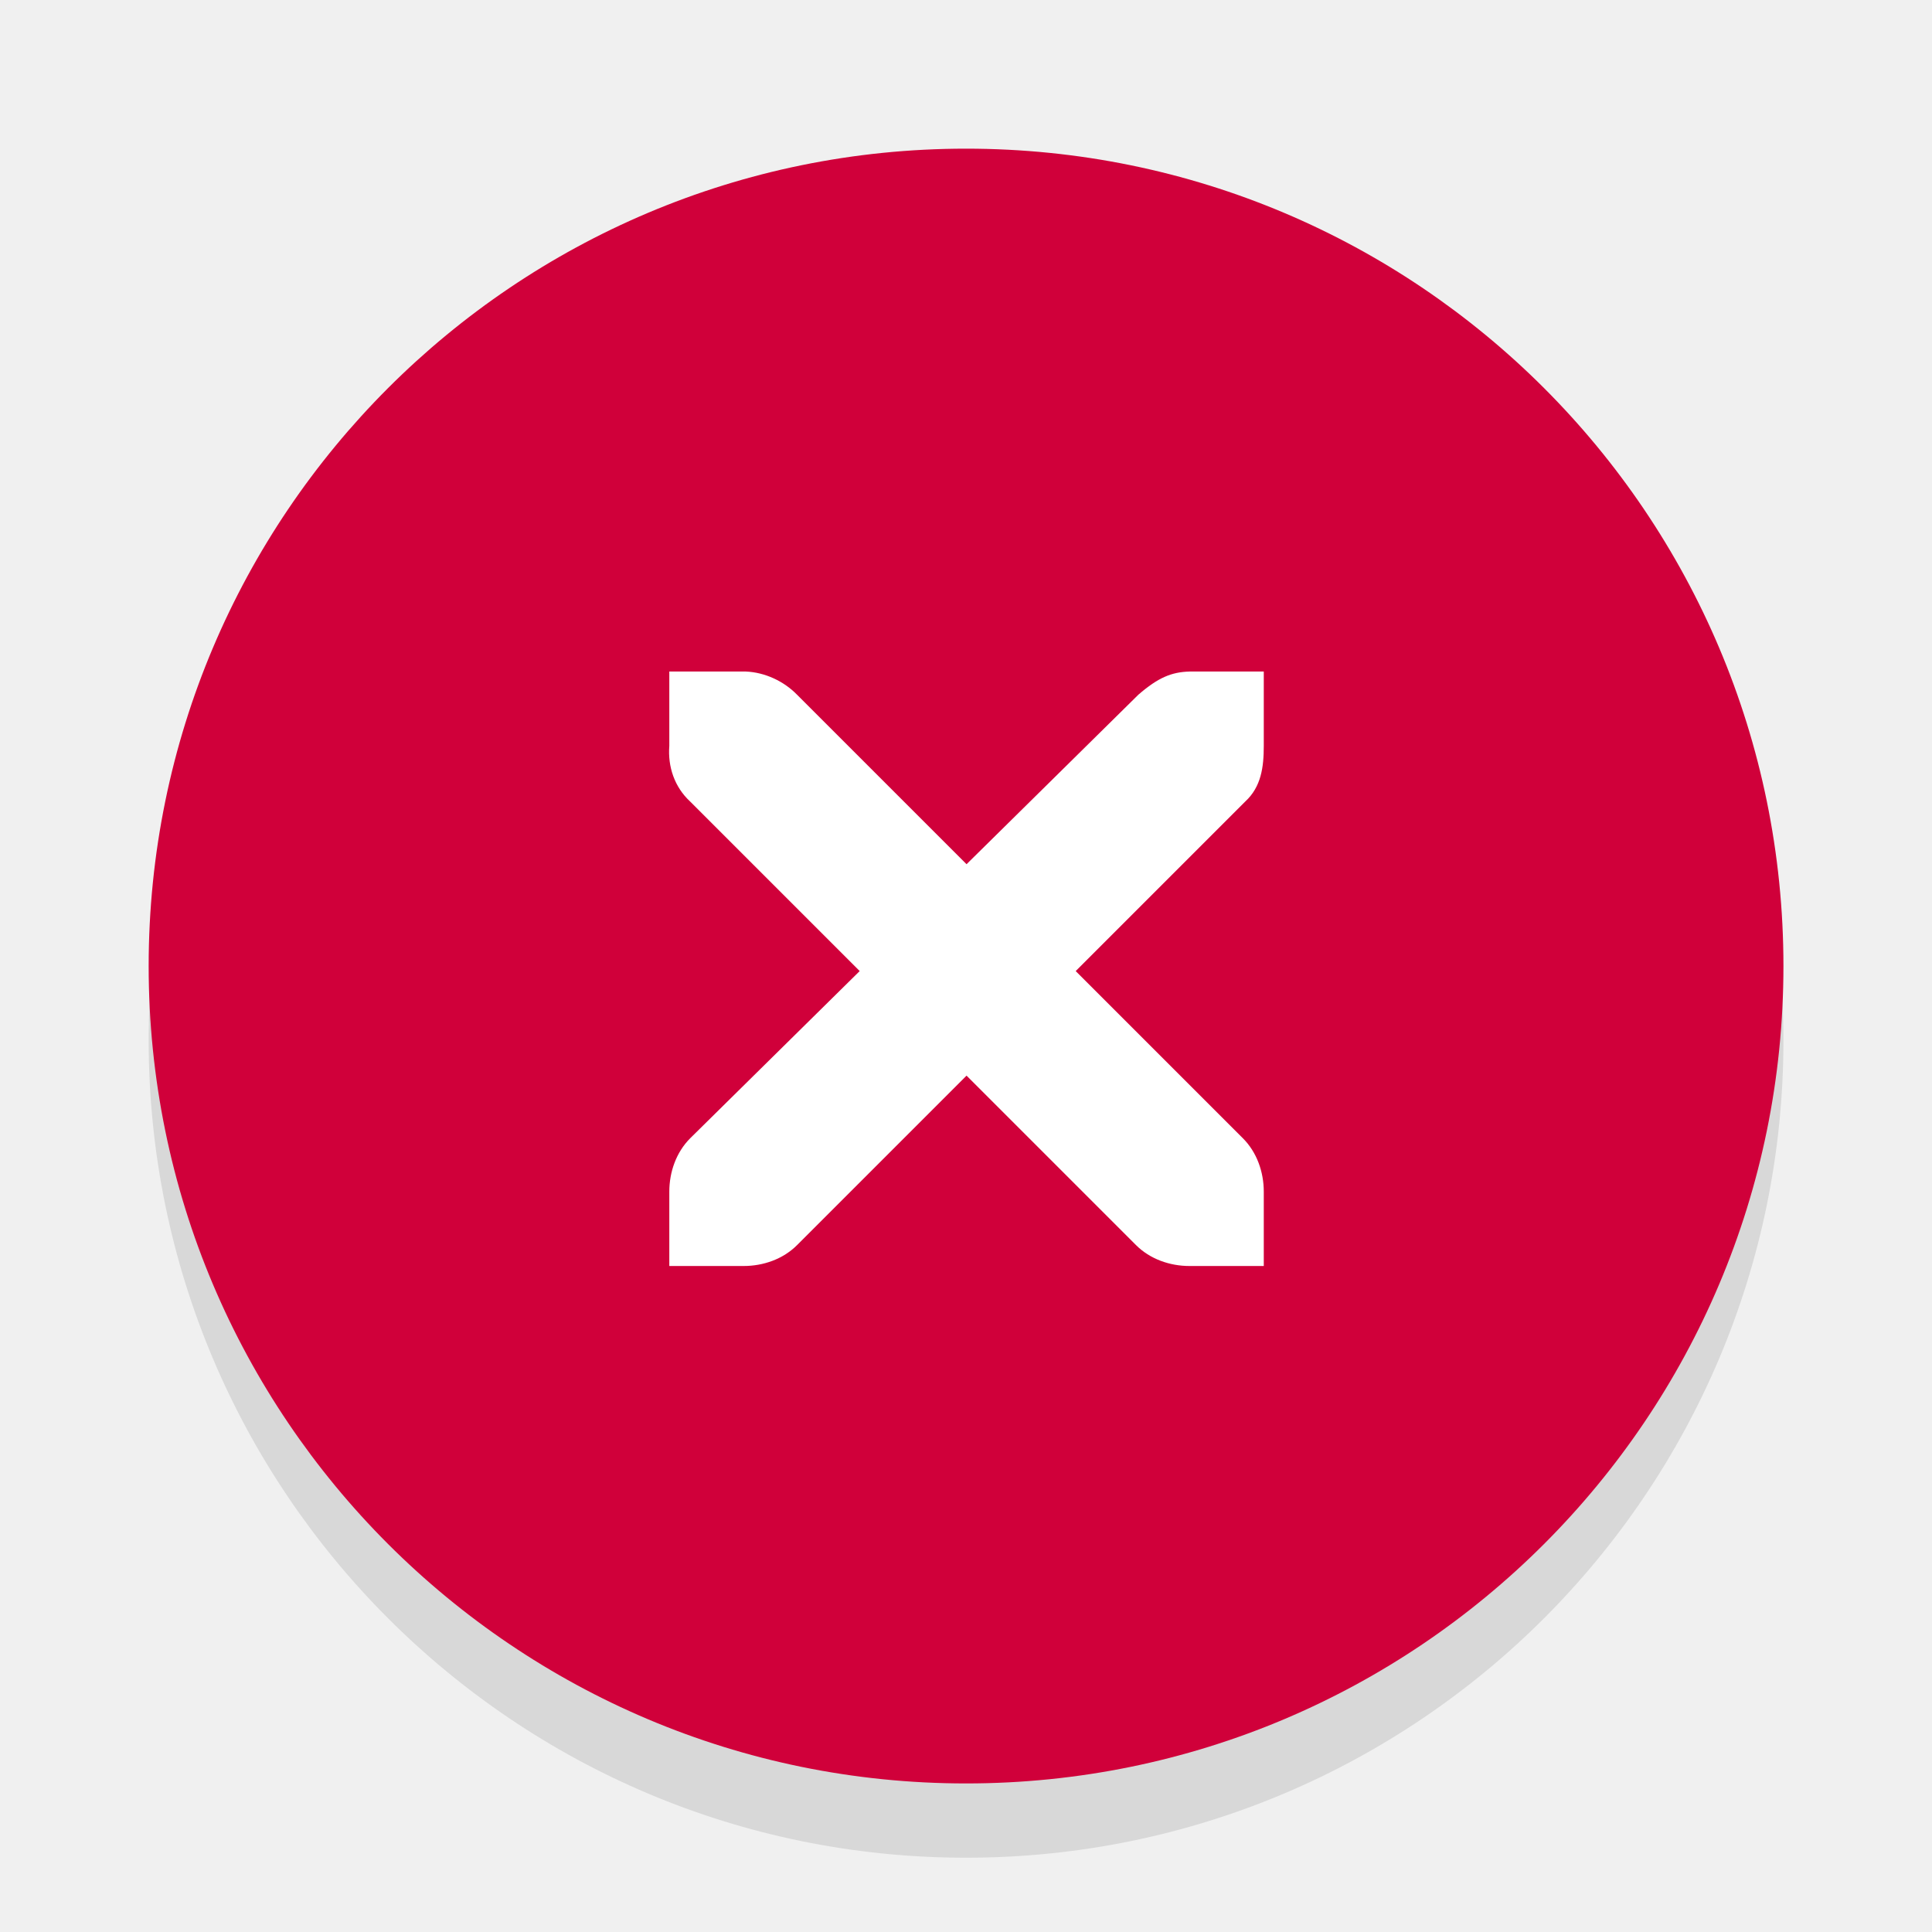
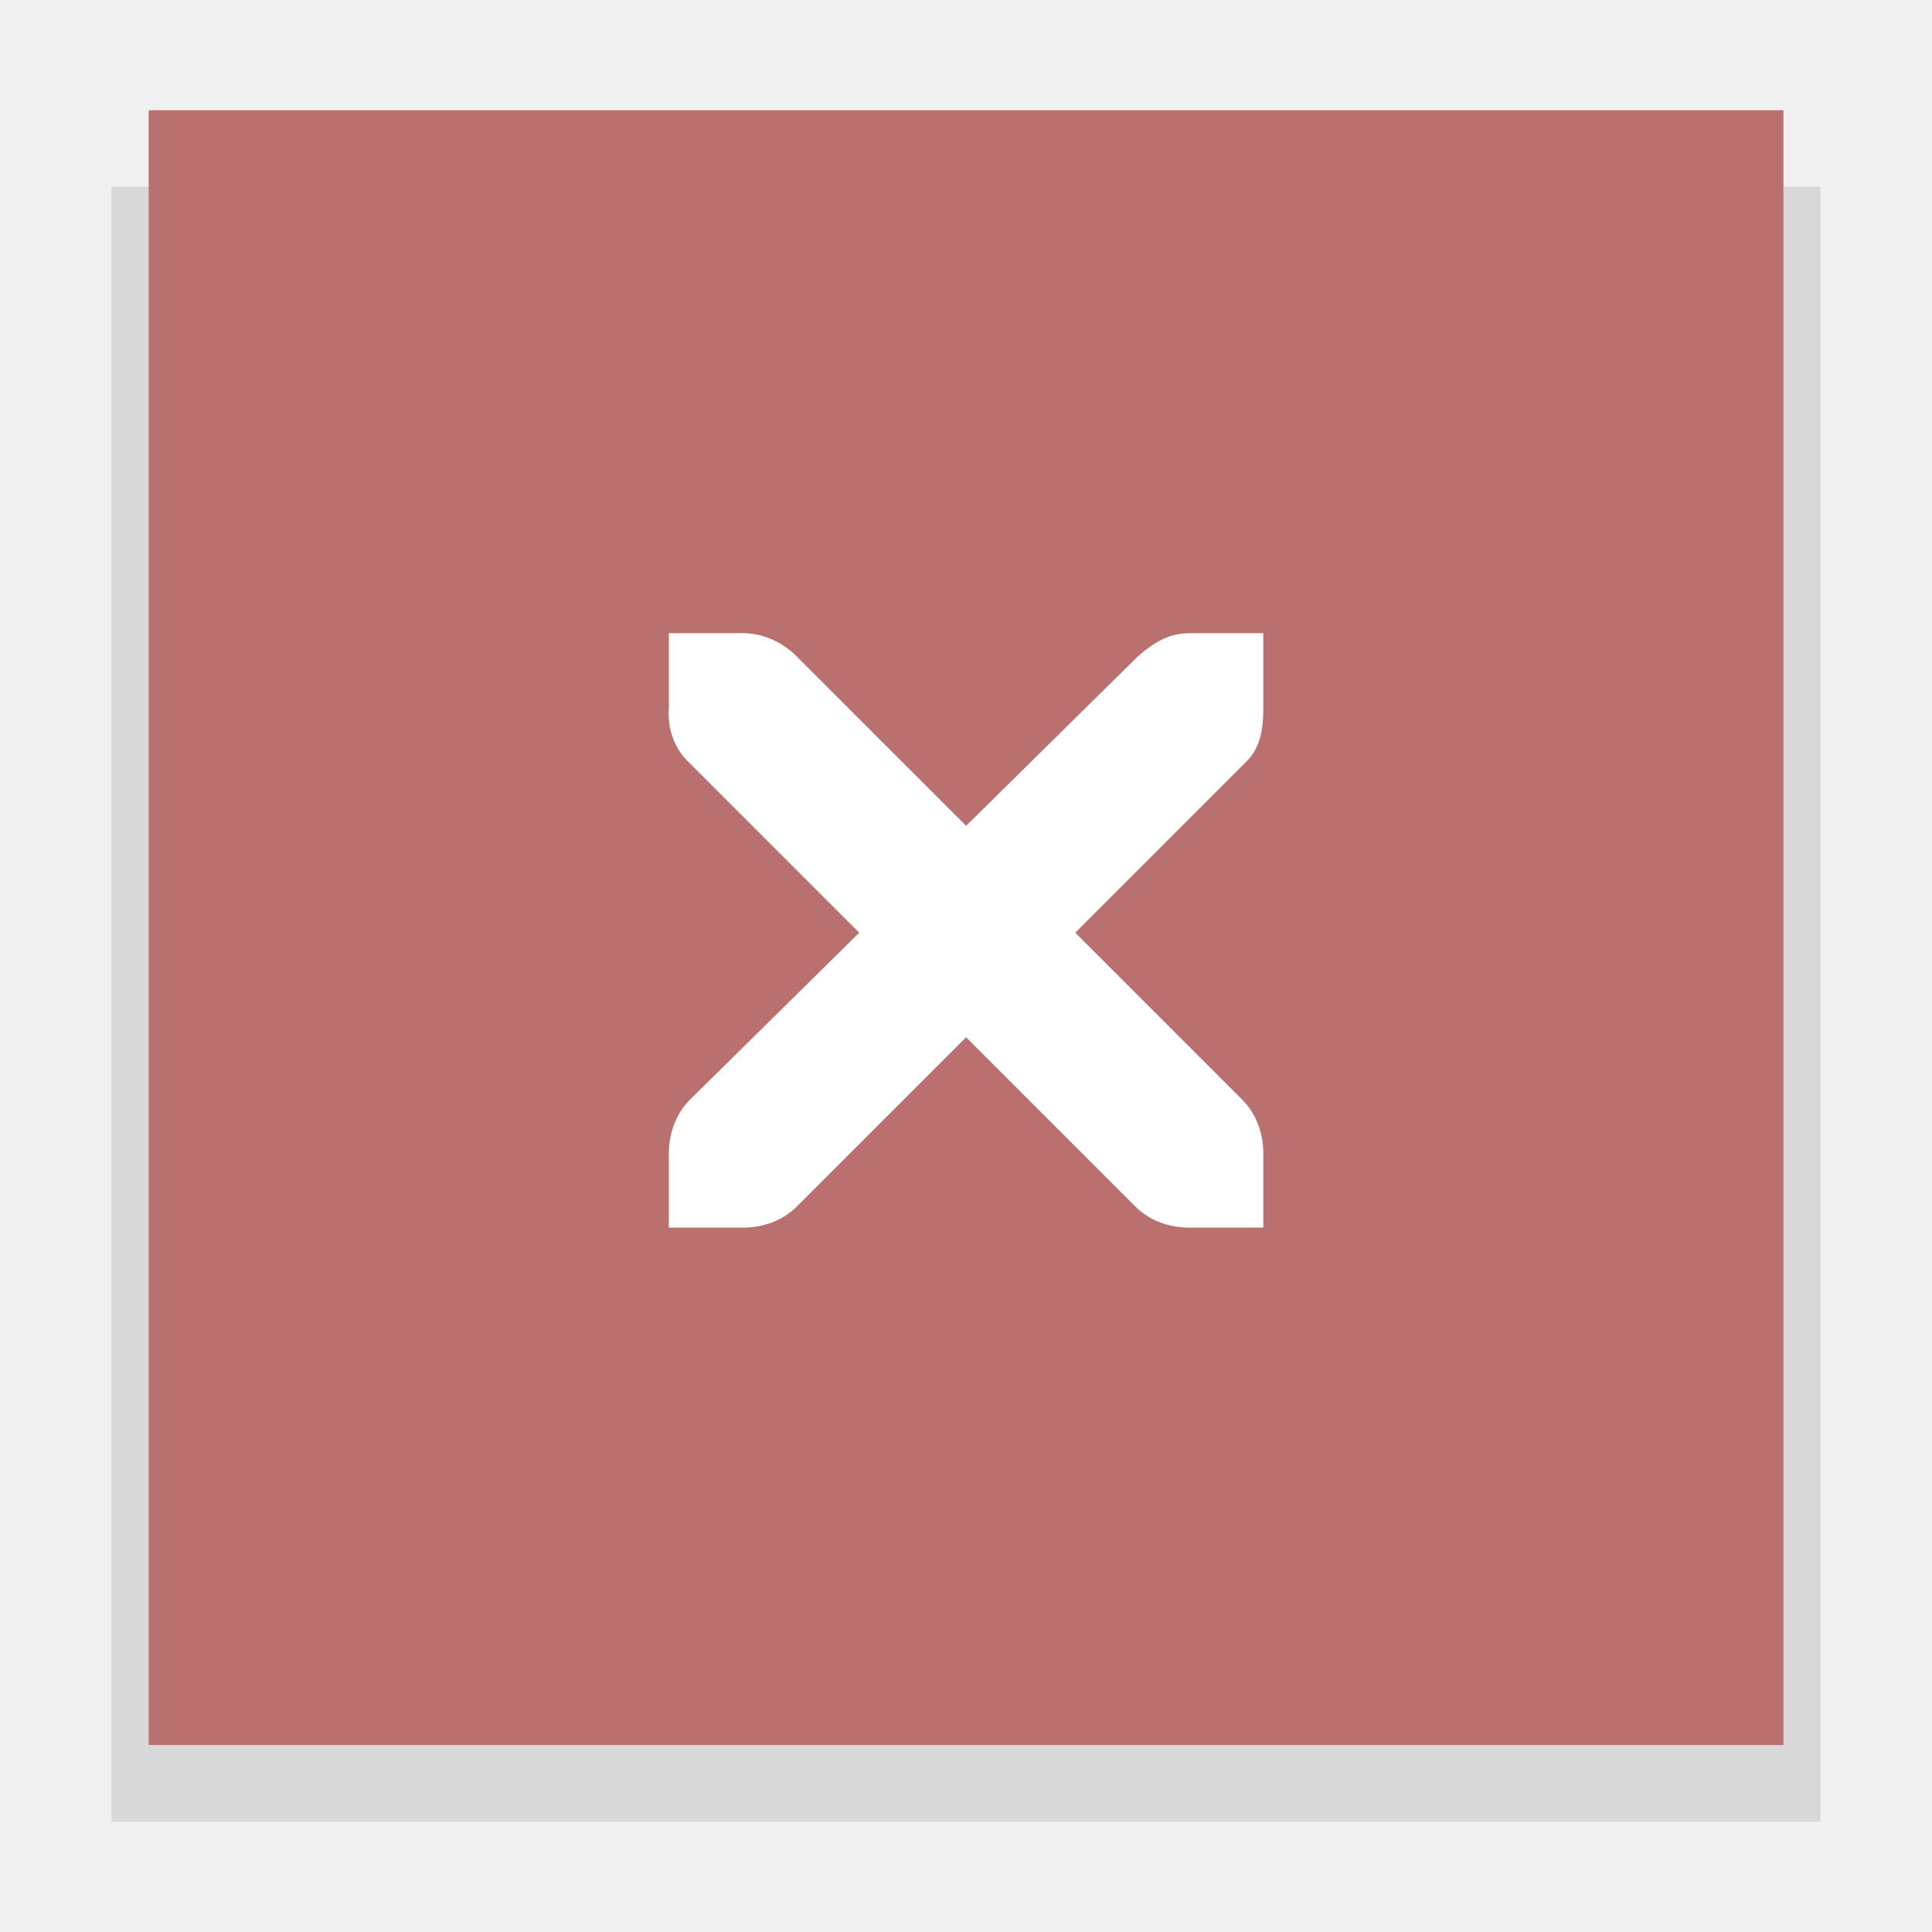
<svg xmlns="http://www.w3.org/2000/svg" version="1.0" id="Foreground" x="0px" y="0px" width="26" height="26" viewBox="0 0 18.909 18.909" enable-background="new 0 0 16 16" xml:space="preserve">
  <defs id="defs2397" />
-   <g id="g3175-4" transform="translate(1.844262,0.6420747)" style="opacity:0.8">
-     <g id="g3172-6" />
-   </g>
-   <circle style="opacity:0.1;fill:#000000;fill-opacity:1;stroke:#f70505;stroke-width:0;stroke-linejoin:round;stroke-miterlimit:4;stroke-dasharray:none;stroke-dashoffset:0;stroke-opacity:1" id="path3808-4" cx="9.455" cy="10.182" r="8" />
-   <circle style="opacity:1;fill:#d0003a;fill-opacity:1;stroke:#f70505;stroke-width:0;stroke-linejoin:round;stroke-miterlimit:4;stroke-dasharray:none;stroke-dashoffset:0;stroke-opacity:1" id="path3808" cx="9.455" cy="9.455" r="8" />
-   <g id="g27275-6-6-6" style="display:inline;fill:#000000;fill-opacity:1" transform="matrix(0.7272727,0,0,0.7272727,4.176204,2.78384)">
-     <g transform="translate(-41,-760)" id="g27277-1-1-2" style="display:inline;fill:#000000;fill-opacity:1" />
-   </g>
-   <g id="g27275-6-6" style="display:inline;fill:#ffffff;fill-opacity:1" transform="matrix(0.7272727,0,0,0.7272727,4.204549,3.538325)">
+   <rect style="opacity:0.1;fill:#000000;fill-opacity:1;stroke:none;stroke-width:0.776" id="rect401" width="16.727" height="16.002" x="1.091" y="1.828" ry="0" />
+   <rect style="display:inline;fill:#ba706e;fill-opacity:1;stroke:none;stroke-width:0.759" id="rect401-3" width="16" height="16" x="1.455" y="1.079" ry="0" />
+   <g id="g27275-6-6" style="display:inline;fill:#ffffff;fill-opacity:1" transform="matrix(0.7272727,0,0,0.7272727,4.200071,3.162809)">
    <g transform="translate(-41,-760)" id="g27277-1-1" style="display:inline;fill:#ffffff;fill-opacity:1">
-       <path d="m 44.226,764.172 1,0 c 0.01,-1.2e-4 0.021,-4.6e-4 0.031,0 0.255,0.011 0.51,0.129 0.688,0.312 l 2.281,2.281 2.312,-2.281 c 0.266,-0.231 0.447,-0.305 0.688,-0.312 l 1,0 0,1 c 0,0.286 -0.034,0.551 -0.25,0.75 l -2.281,2.281 2.25,2.25 c 0.188,0.188 0.281,0.453 0.281,0.719 l 0,1 -1,0 c -0.265,-1e-5 -0.531,-0.093 -0.719,-0.281 l -2.281,-2.281 -2.281,2.281 c -0.188,0.188 -0.453,0.281 -0.719,0.281 l -1,0 0,-1 c -3e-6,-0.265 0.093,-0.531 0.281,-0.719 l 2.281,-2.25 -2.281,-2.281 c -0.211,-0.195 -0.303,-0.469 -0.281,-0.75 l 0,-1 z" id="path27279-0-5" style="color:#bebebe;font-style:normal;font-variant:normal;font-weight:normal;font-stretch:normal;font-size:medium;line-height:normal;font-family:'Andale Mono';-inkscape-font-specification:'Andale Mono';text-indent:0;text-align:start;text-decoration:none;text-decoration-line:none;letter-spacing:normal;word-spacing:normal;text-transform:none;direction:ltr;block-progression:tb;writing-mode:lr-tb;text-anchor:start;display:inline;overflow:visible;visibility:visible;fill:#ffffff;fill-opacity:1;fill-rule:nonzero;stroke:none;stroke-width:1.781;marker:none;enable-background:new" />
+       <path d="m 44.226,764.172 h 1 c 0.01,-1.2e-4 0.021,-4.6e-4 0.031,0 0.255,0.011 0.51,0.129 0.688,0.312 l 2.281,2.281 2.312,-2.281 c 0.266,-0.231 0.447,-0.305 0.688,-0.312 h 1 v 1 c 0,0.286 -0.034,0.551 -0.25,0.75 l -2.281,2.281 2.25,2.25 c 0.188,0.188 0.281,0.453 0.281,0.719 v 1 h -1 c -0.265,-1e-5 -0.531,-0.093 -0.719,-0.281 l -2.281,-2.281 -2.281,2.281 c -0.188,0.188 -0.453,0.281 -0.719,0.281 h -1 v -1 c -3e-6,-0.265 0.093,-0.531 0.281,-0.719 l 2.281,-2.25 -2.281,-2.281 c -0.211,-0.195 -0.303,-0.469 -0.281,-0.75 z" id="path27279-0-5" style="color:#bebebe;font-style:normal;font-variant:normal;font-weight:normal;font-stretch:normal;font-size:medium;line-height:normal;font-family:'Andale Mono';-inkscape-font-specification:'Andale Mono';text-indent:0;text-align:start;text-decoration:none;text-decoration-line:none;letter-spacing:normal;word-spacing:normal;text-transform:none;writing-mode:lr-tb;direction:ltr;text-anchor:start;display:inline;overflow:visible;visibility:visible;fill:#ffffff;fill-opacity:1;fill-rule:nonzero;stroke:none;stroke-width:1.781;marker:none;enable-background:new" />
    </g>
  </g>
</svg>
